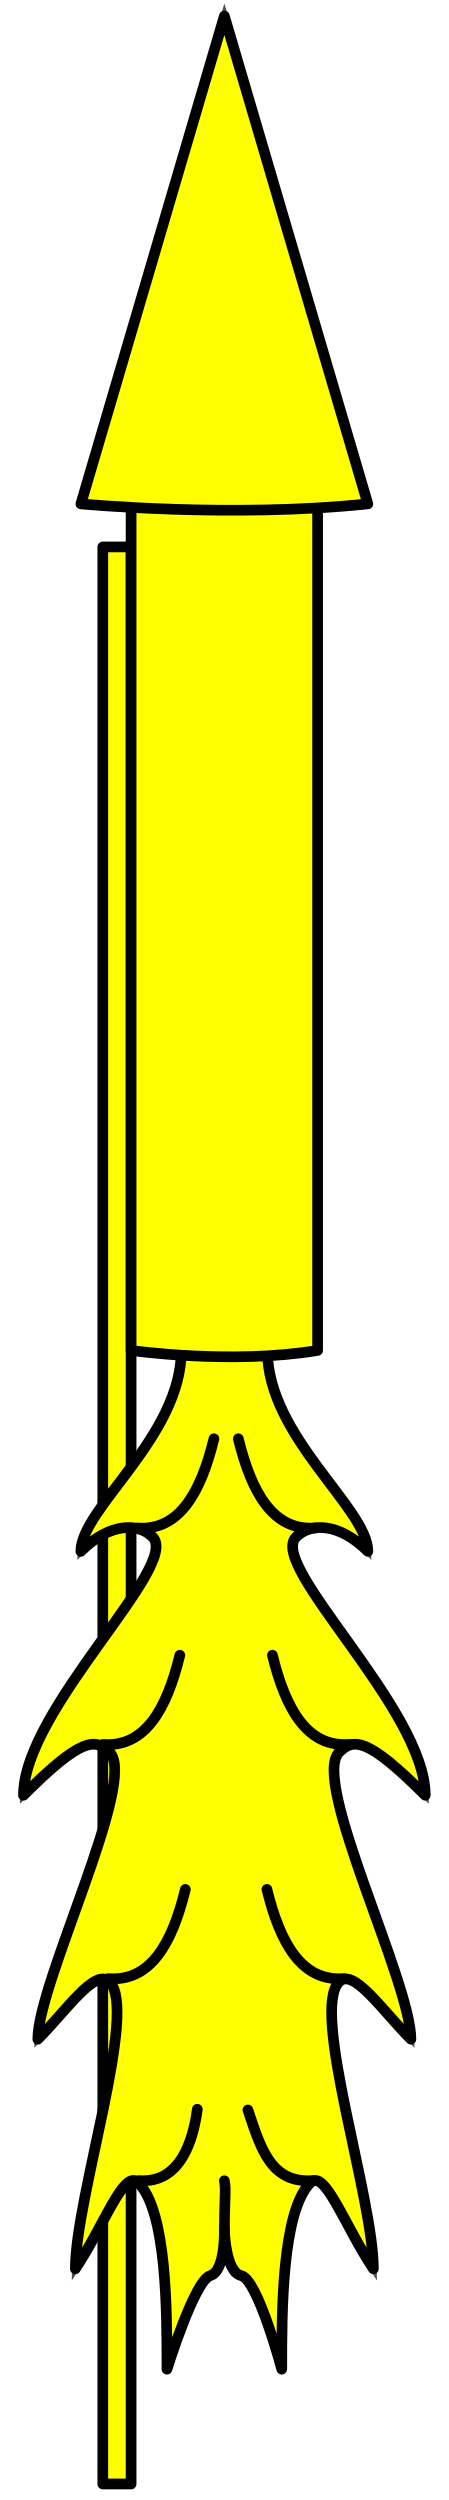
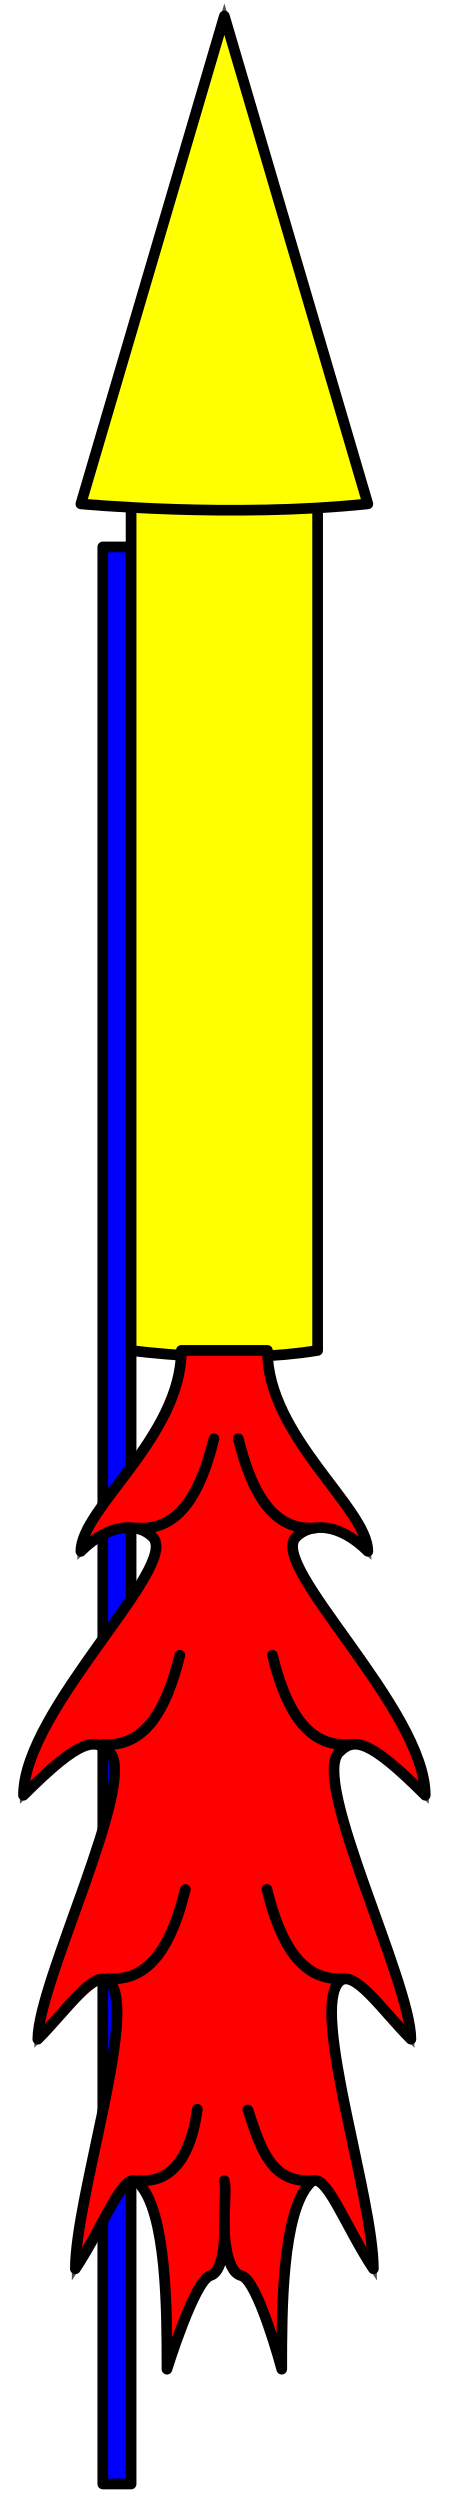
- <svg xmlns="http://www.w3.org/2000/svg" version="1.1" viewBox="81 63 63 351" width="63" height="351" preserveAspectRatio="xMidYMid meet" zoomAndPan="magnify" contentScriptType="application/ecmascript" contentStyleType="text/css">
-   <defs />
-   <g stroke="#505050" fill="#ffff00" stroke-opacity="1" stroke-dasharray="none" fill-opacity="1">
-     <g>
-       <g>
-         <g>
-           <rect x="95.432" y="139.788" width="3.973" height="271.962" />
-           <rect x="95.432" y="139.788" width="3.973" height="271.962" stroke="black" stroke-linecap="round" stroke-linejoin="round" stroke-width="1.5" />
+ <svg xmlns="http://www.w3.org/2000/svg" version="1.1" viewBox="81 63 63 351" width="63" height="351" preserveAspectRatio="xMidYMid meet" zoomAndPan="magnify" contentScriptType="application/ecmascript" contentStyleType="text/css" id="svg20">
+   <defs id="defs1" />
+   <g stroke="#505050" fill="#ffff00" stroke-opacity="1" stroke-dasharray="none" fill-opacity="1" id="g20">
+     <g id="g19">
+       <g id="g18">
+         <g id="shafted" style="fill:#0000ff">
+           <rect x="95.432" y="139.788" width="3.973" height="271.962" id="rect2" />
+           <rect x="95.432" y="139.788" width="3.973" height="271.962" stroke="black" stroke-linecap="round" stroke-linejoin="round" stroke-width="1.5" id="rect3" />
        </g>
-         <g>
-           <g id="feature-0">
-             <path d="M 118.544 252.602 C 118.544 264.689 132.645 274.762 132.645 280.805 C 128.616 276.776 124.587 276.776 122.573 278.791 C 118.544 282.82 140.703 302.965 140.703 315.052 C 132.645 306.994 130.631 306.994 128.616 309.009 C 124.587 313.038 138.689 341.241 138.689 349.299 C 134.66 345.27 130.631 339.227 128.616 341.241 C 124.587 345.27 133.419 371.459 133.419 381.532 C 129.39 375.488 126.602 367.43 124.587 369.445 C 120.558 373.474 120.558 387.576 120.558 395.634 C 120.558 395.634 117.212 383.062 114.873 382.5 C 112.533 381.938 112.5 375.75 112.5 375.75 C 112.5 375.75 112.739 381.837 110.521 382.5 C 108.303 383.163 104.442 395.634 104.442 395.634 C 104.442 387.576 104.442 373.474 100.413 369.445 C 98.398 367.43 95.61 375.488 91.581 381.532 C 91.581 371.459 100.413 345.27 96.384 341.241 C 94.369 339.227 90.34 345.27 86.311 349.299 C 86.311 341.241 100.413 313.038 96.384 309.009 C 94.369 306.994 92.355 306.994 84.297 315.052 C 84.297 302.965 106.456 282.82 102.427 278.791 C 100.413 276.776 96.384 276.776 92.355 280.805 C 92.355 274.762 106.456 264.689 106.456 252.602 Z" fill="#ff0000" />
+         <g id="g6">
+           <path d="M 99.406 133.744 L 125.594 133.744 L 125.594 252.602 C 113.507 254.616 99.406 252.602 99.406 252.602 Z" id="path5" />
+           <path d="M 99.406 133.744 L 125.594 133.744 L 125.594 252.602 C 113.507 254.616 99.406 252.602 99.406 252.602 Z" stroke="black" stroke-linecap="round" stroke-linejoin="round" stroke-width="1.5" id="path6" />
+         </g>
+         <g id="g8">
+           <path d="M 92.355 133.744 L 112.5 65.25 L 132.645 133.744 C 113.507 135.759 92.355 133.744 92.355 133.744 Z" id="path7" />
+           <path d="M 92.355 133.744 L 112.5 65.25 L 132.645 133.744 C 113.507 135.759 92.355 133.744 92.355 133.744 Z" stroke="black" stroke-linecap="round" stroke-linejoin="round" stroke-width="1.5" id="path8" />
+         </g>
+         <g id="inflamed" style="fill:#ff0000">
+           <g id="g4">
+             <g id="feature-0">
+               <path d="M 118.544 252.602 C 118.544 264.689 132.645 274.762 132.645 280.805 C 128.616 276.776 124.587 276.776 122.573 278.791 C 118.544 282.82 140.703 302.965 140.703 315.052 C 132.645 306.994 130.631 306.994 128.616 309.009 C 124.587 313.038 138.689 341.241 138.689 349.299 C 134.66 345.27 130.631 339.227 128.616 341.241 C 124.587 345.27 133.419 371.459 133.419 381.532 C 129.39 375.488 126.602 367.43 124.587 369.445 C 120.558 373.474 120.558 387.576 120.558 395.634 C 120.558 395.634 117.212 383.062 114.873 382.5 C 112.533 381.938 112.5 375.75 112.5 375.75 C 112.5 375.75 112.739 381.837 110.521 382.5 C 108.303 383.163 104.442 395.634 104.442 395.634 C 104.442 387.576 104.442 373.474 100.413 369.445 C 98.398 367.43 95.61 375.488 91.581 381.532 C 91.581 371.459 100.413 345.27 96.384 341.241 C 94.369 339.227 90.34 345.27 86.311 349.299 C 86.311 341.241 100.413 313.038 96.384 309.009 C 94.369 306.994 92.355 306.994 84.297 315.052 C 84.297 302.965 106.456 282.82 102.427 278.791 C 100.413 276.776 96.384 276.776 92.355 280.805 C 92.355 274.762 106.456 264.689 106.456 252.602 Z" fill="#ff0000" id="path3" />
+             </g>
+             <path d="M 118.544 252.602 C 118.544 264.689 132.645 274.762 132.645 280.805 C 128.616 276.776 124.587 276.776 122.573 278.791 C 118.544 282.82 140.703 302.965 140.703 315.052 C 132.645 306.994 130.631 306.994 128.616 309.009 C 124.587 313.038 138.689 341.241 138.689 349.299 C 134.66 345.27 130.631 339.227 128.616 341.241 C 124.587 345.27 133.419 371.459 133.419 381.532 C 129.39 375.488 126.602 367.43 124.587 369.445 C 120.558 373.474 120.558 387.576 120.558 395.634 C 120.558 395.634 117.212 383.062 114.873 382.5 C 112.533 381.938 112.5 375.75 112.5 375.75 C 112.5 375.75 112.739 381.837 110.521 382.5 C 108.303 383.163 104.442 395.634 104.442 395.634 C 104.442 387.576 104.442 373.474 100.413 369.445 C 98.398 367.43 95.61 375.488 91.581 381.532 C 91.581 371.459 100.413 345.27 96.384 341.241 C 94.369 339.227 90.34 345.27 86.311 349.299 C 86.311 341.241 100.413 313.038 96.384 309.009 C 94.369 306.994 92.355 306.994 84.297 315.052 C 84.297 302.965 106.456 282.82 102.427 278.791 C 100.413 276.776 96.384 276.776 92.355 280.805 C 92.355 274.762 106.456 264.689 106.456 252.602 Z" stroke="black" stroke-linecap="round" stroke-linejoin="round" stroke-width="1.5" id="path4" />
          </g>
-           <path d="M 118.544 252.602 C 118.544 264.689 132.645 274.762 132.645 280.805 C 128.616 276.776 124.587 276.776 122.573 278.791 C 118.544 282.82 140.703 302.965 140.703 315.052 C 132.645 306.994 130.631 306.994 128.616 309.009 C 124.587 313.038 138.689 341.241 138.689 349.299 C 134.66 345.27 130.631 339.227 128.616 341.241 C 124.587 345.27 133.419 371.459 133.419 381.532 C 129.39 375.488 126.602 367.43 124.587 369.445 C 120.558 373.474 120.558 387.576 120.558 395.634 C 120.558 395.634 117.212 383.062 114.873 382.5 C 112.533 381.938 112.5 375.75 112.5 375.75 C 112.5 375.75 112.739 381.837 110.521 382.5 C 108.303 383.163 104.442 395.634 104.442 395.634 C 104.442 387.576 104.442 373.474 100.413 369.445 C 98.398 367.43 95.61 375.488 91.581 381.532 C 91.581 371.459 100.413 345.27 96.384 341.241 C 94.369 339.227 90.34 345.27 86.311 349.299 C 86.311 341.241 100.413 313.038 96.384 309.009 C 94.369 306.994 92.355 306.994 84.297 315.052 C 84.297 302.965 106.456 282.82 102.427 278.791 C 100.413 276.776 96.384 276.776 92.355 280.805 C 92.355 274.762 106.456 264.689 106.456 252.602 Z" stroke="black" stroke-linecap="round" stroke-linejoin="round" stroke-width="1.5" />
-         </g>
-         <g>
-           <path d="M 99.406 133.744 L 125.594 133.744 L 125.594 252.602 C 113.507 254.616 99.406 252.602 99.406 252.602 Z" />
-           <path d="M 99.406 133.744 L 125.594 133.744 L 125.594 252.602 C 113.507 254.616 99.406 252.602 99.406 252.602 Z" stroke="black" stroke-linecap="round" stroke-linejoin="round" stroke-width="1.5" />
-         </g>
-         <g>
-           <path d="M 92.355 133.744 L 112.5 65.25 L 132.645 133.744 C 113.507 135.759 92.355 133.744 92.355 133.744 Z" />
-           <path d="M 92.355 133.744 L 112.5 65.25 L 132.645 133.744 C 113.507 135.759 92.355 133.744 92.355 133.744 Z" stroke="black" stroke-linecap="round" stroke-linejoin="round" stroke-width="1.5" />
-         </g>
-         <g>
-           <path d="M 125.271 277.522 C 119.311 277.987 116.297 272.5 114.463 265" stroke="black" stroke-linecap="round" stroke-linejoin="round" stroke-width="1.5" />
-         </g>
-         <g>
-           <path d="M 130.058 307.912 C 124.098 308.377 121.083 302.89 119.25 295.39" stroke="black" stroke-linecap="round" stroke-linejoin="round" stroke-width="1.5" />
-         </g>
-         <g>
-           <path d="M 129.284 340.79 C 123.324 341.255 120.309 335.768 118.476 328.268" stroke="black" stroke-linecap="round" stroke-linejoin="round" stroke-width="1.5" />
-         </g>
-         <g>
-           <path d="M 124.995 369.147 C 119.035 369.612 117.612 364.65 115.809 359.242" stroke="black" stroke-linecap="round" stroke-linejoin="round" stroke-width="1.5" />
-         </g>
-         <g>
-           <path d="M 100.228 277.527 C 106.188 277.991 109.202 272.505 111.036 265.005" stroke="black" stroke-linecap="round" stroke-linejoin="round" stroke-width="1.5" />
-         </g>
-         <g>
-           <path d="M 95.441 307.917 C 101.401 308.381 104.416 302.894 106.249 295.394" stroke="black" stroke-linecap="round" stroke-linejoin="round" stroke-width="1.5" />
-         </g>
-         <g>
-           <path d="M 96.215 340.795 C 102.175 341.259 105.19 335.772 107.023 328.272" stroke="black" stroke-linecap="round" stroke-linejoin="round" stroke-width="1.5" />
-         </g>
-         <g>
-           <path d="M 100.504 369.152 C 106.463 369.616 108.174 363.166 108.704 359.136" stroke="black" stroke-linecap="round" stroke-linejoin="round" stroke-width="1.5" />
-         </g>
-         <g>
-           <path d="M 112.5 377.438 C 112.5 371.25 112.767 370.445 112.5 369.179" stroke="black" stroke-linecap="round" stroke-linejoin="round" stroke-width="1.5" />
+           <g id="g9">
+             <path d="M 125.271 277.522 C 119.311 277.987 116.297 272.5 114.463 265" stroke="black" stroke-linecap="round" stroke-linejoin="round" stroke-width="1.5" id="path9" />
+           </g>
+           <g id="g10">
+             <path d="M 130.058 307.912 C 124.098 308.377 121.083 302.89 119.25 295.39" stroke="black" stroke-linecap="round" stroke-linejoin="round" stroke-width="1.5" id="path10" />
+           </g>
+           <g id="g11">
+             <path d="M 129.284 340.79 C 123.324 341.255 120.309 335.768 118.476 328.268" stroke="black" stroke-linecap="round" stroke-linejoin="round" stroke-width="1.5" id="path11" />
+           </g>
+           <g id="g12">
+             <path d="M 124.995 369.147 C 119.035 369.612 117.612 364.65 115.809 359.242" stroke="black" stroke-linecap="round" stroke-linejoin="round" stroke-width="1.5" id="path12" />
+           </g>
+           <g id="g13">
+             <path d="M 100.228 277.527 C 106.188 277.991 109.202 272.505 111.036 265.005" stroke="black" stroke-linecap="round" stroke-linejoin="round" stroke-width="1.5" id="path13" />
+           </g>
+           <g id="g14">
+             <path d="M 95.441 307.917 C 101.401 308.381 104.416 302.894 106.249 295.394" stroke="black" stroke-linecap="round" stroke-linejoin="round" stroke-width="1.5" id="path14" />
+           </g>
+           <g id="g15">
+             <path d="M 96.215 340.795 C 102.175 341.259 105.19 335.772 107.023 328.272" stroke="black" stroke-linecap="round" stroke-linejoin="round" stroke-width="1.5" id="path15" />
+           </g>
+           <g id="g16">
+             <path d="M 100.504 369.152 C 106.463 369.616 108.174 363.166 108.704 359.136" stroke="black" stroke-linecap="round" stroke-linejoin="round" stroke-width="1.5" id="path16" />
+           </g>
+           <g id="g17">
+             <path d="M 112.5 377.438 C 112.5 371.25 112.767 370.445 112.5 369.179" stroke="black" stroke-linecap="round" stroke-linejoin="round" stroke-width="1.5" id="path17" />
+           </g>
        </g>
      </g>
    </g>
  </g>
</svg>
